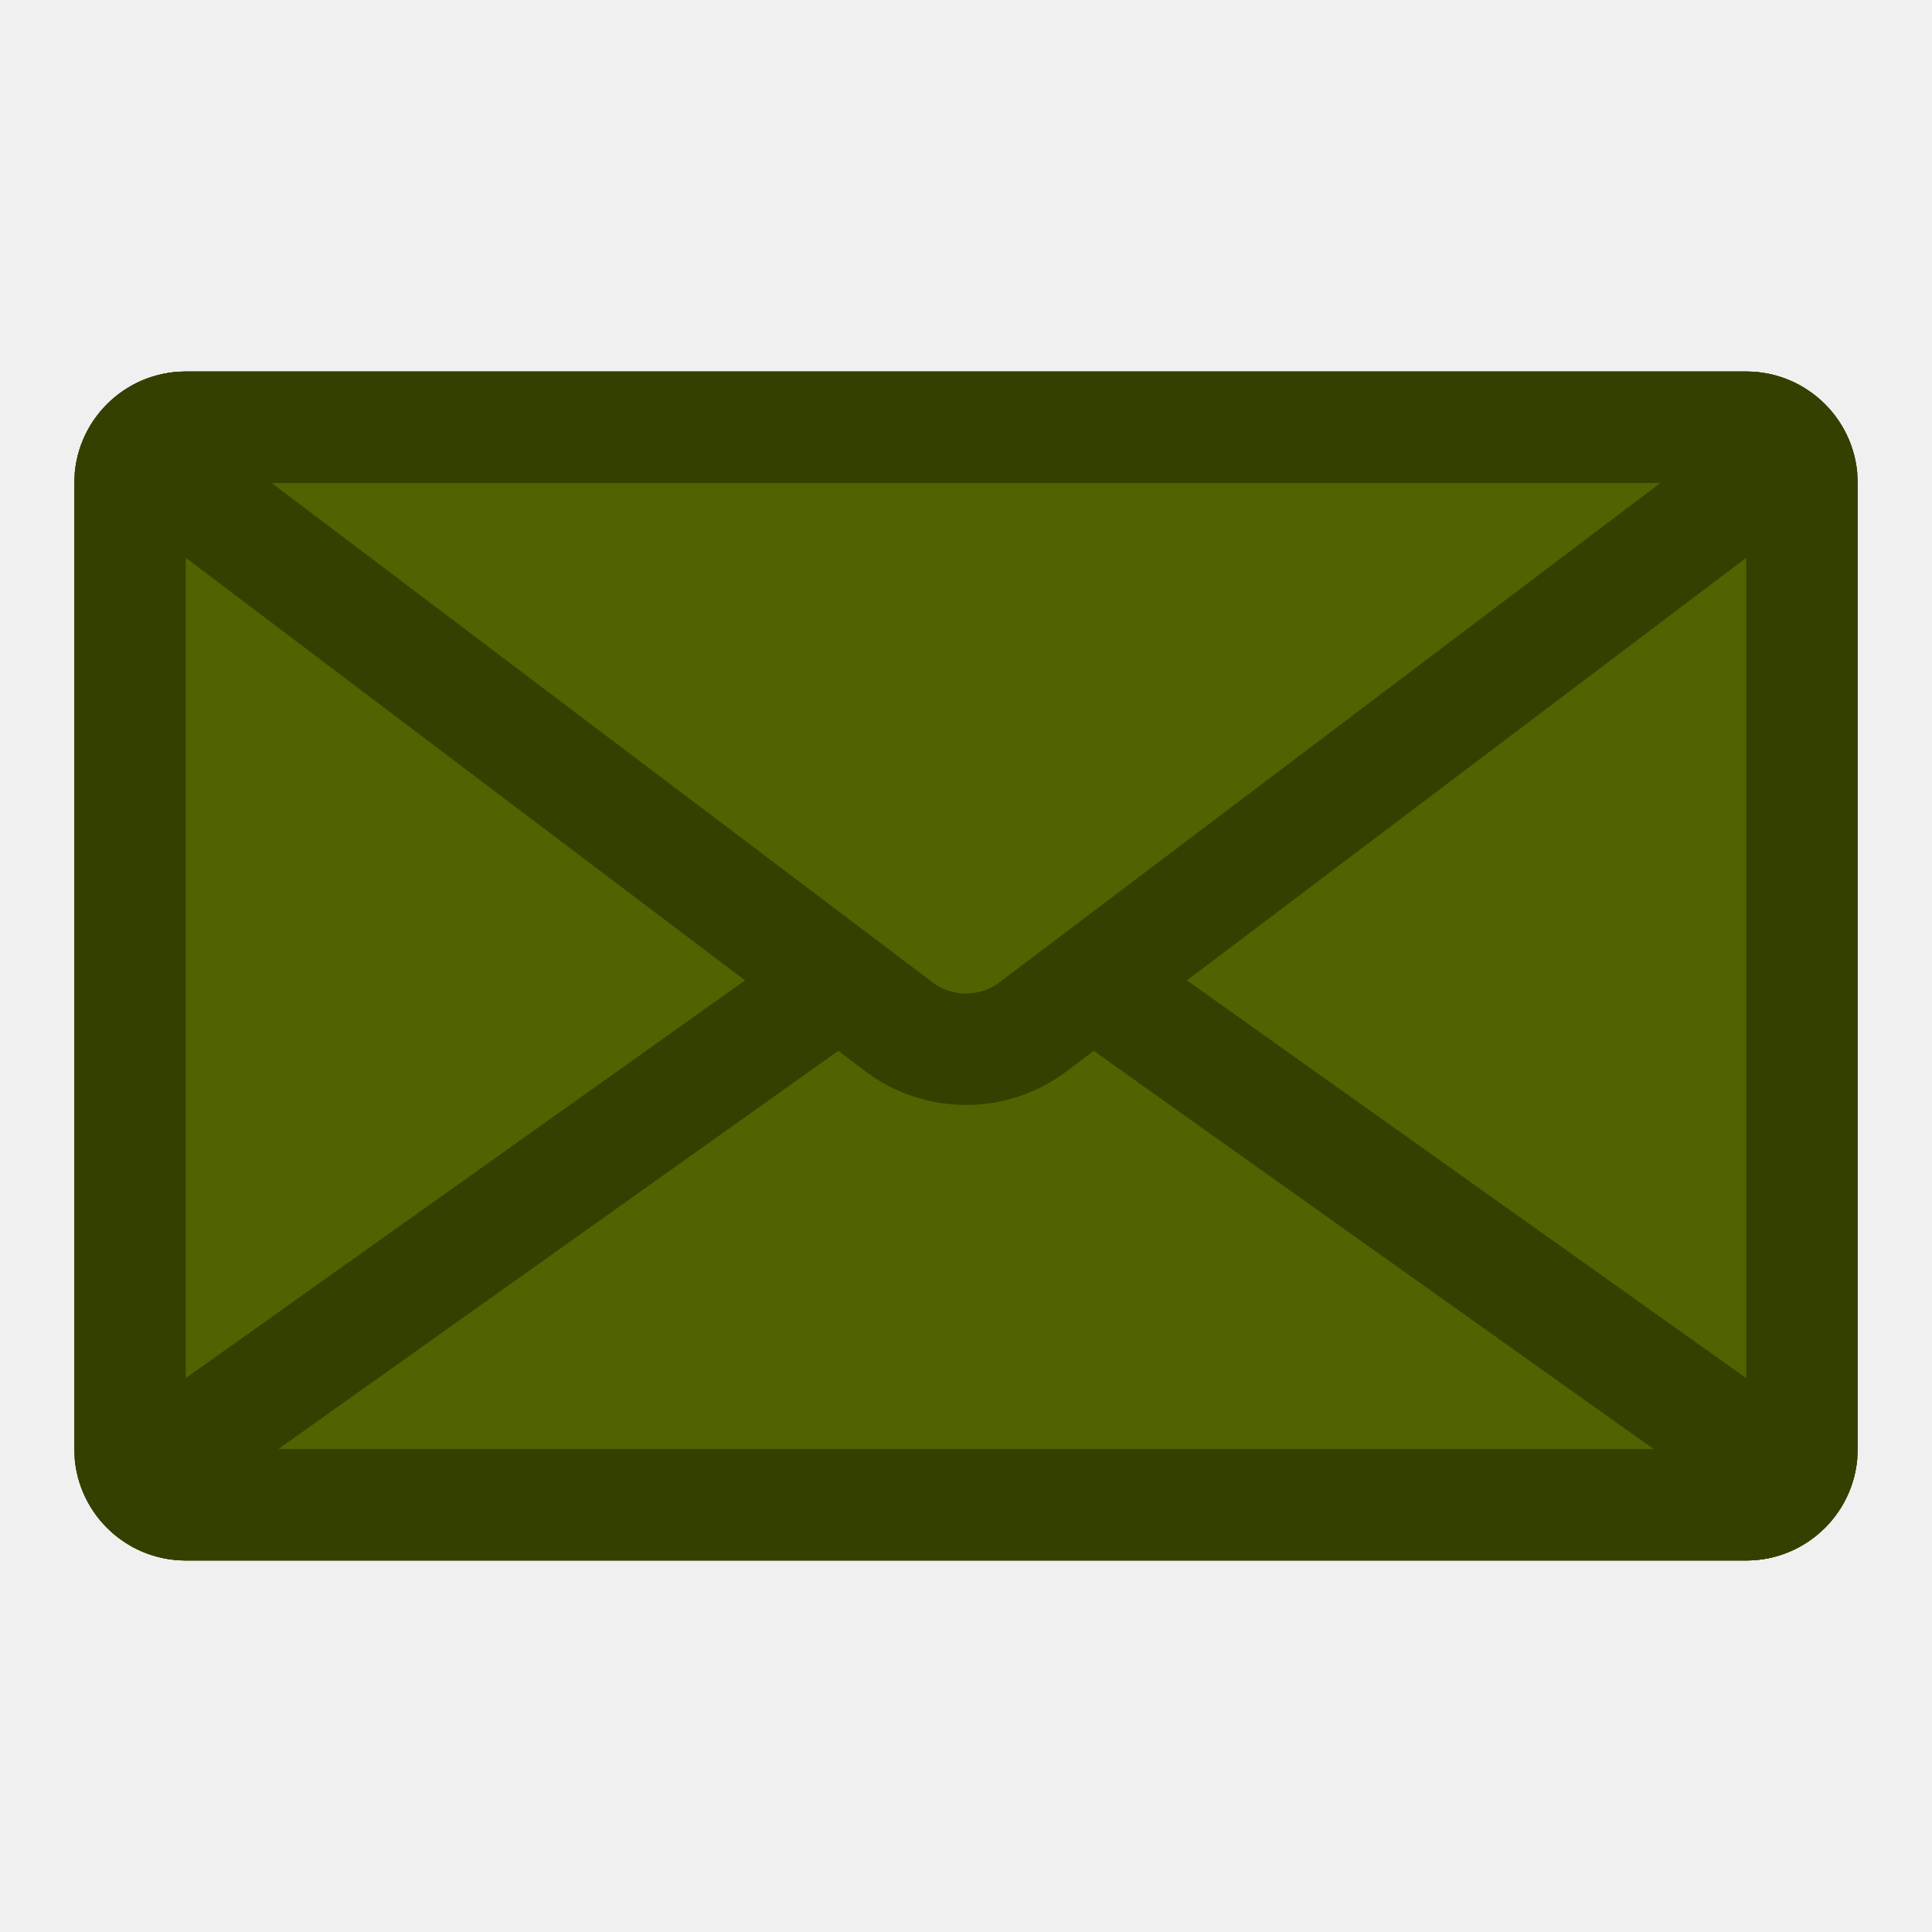
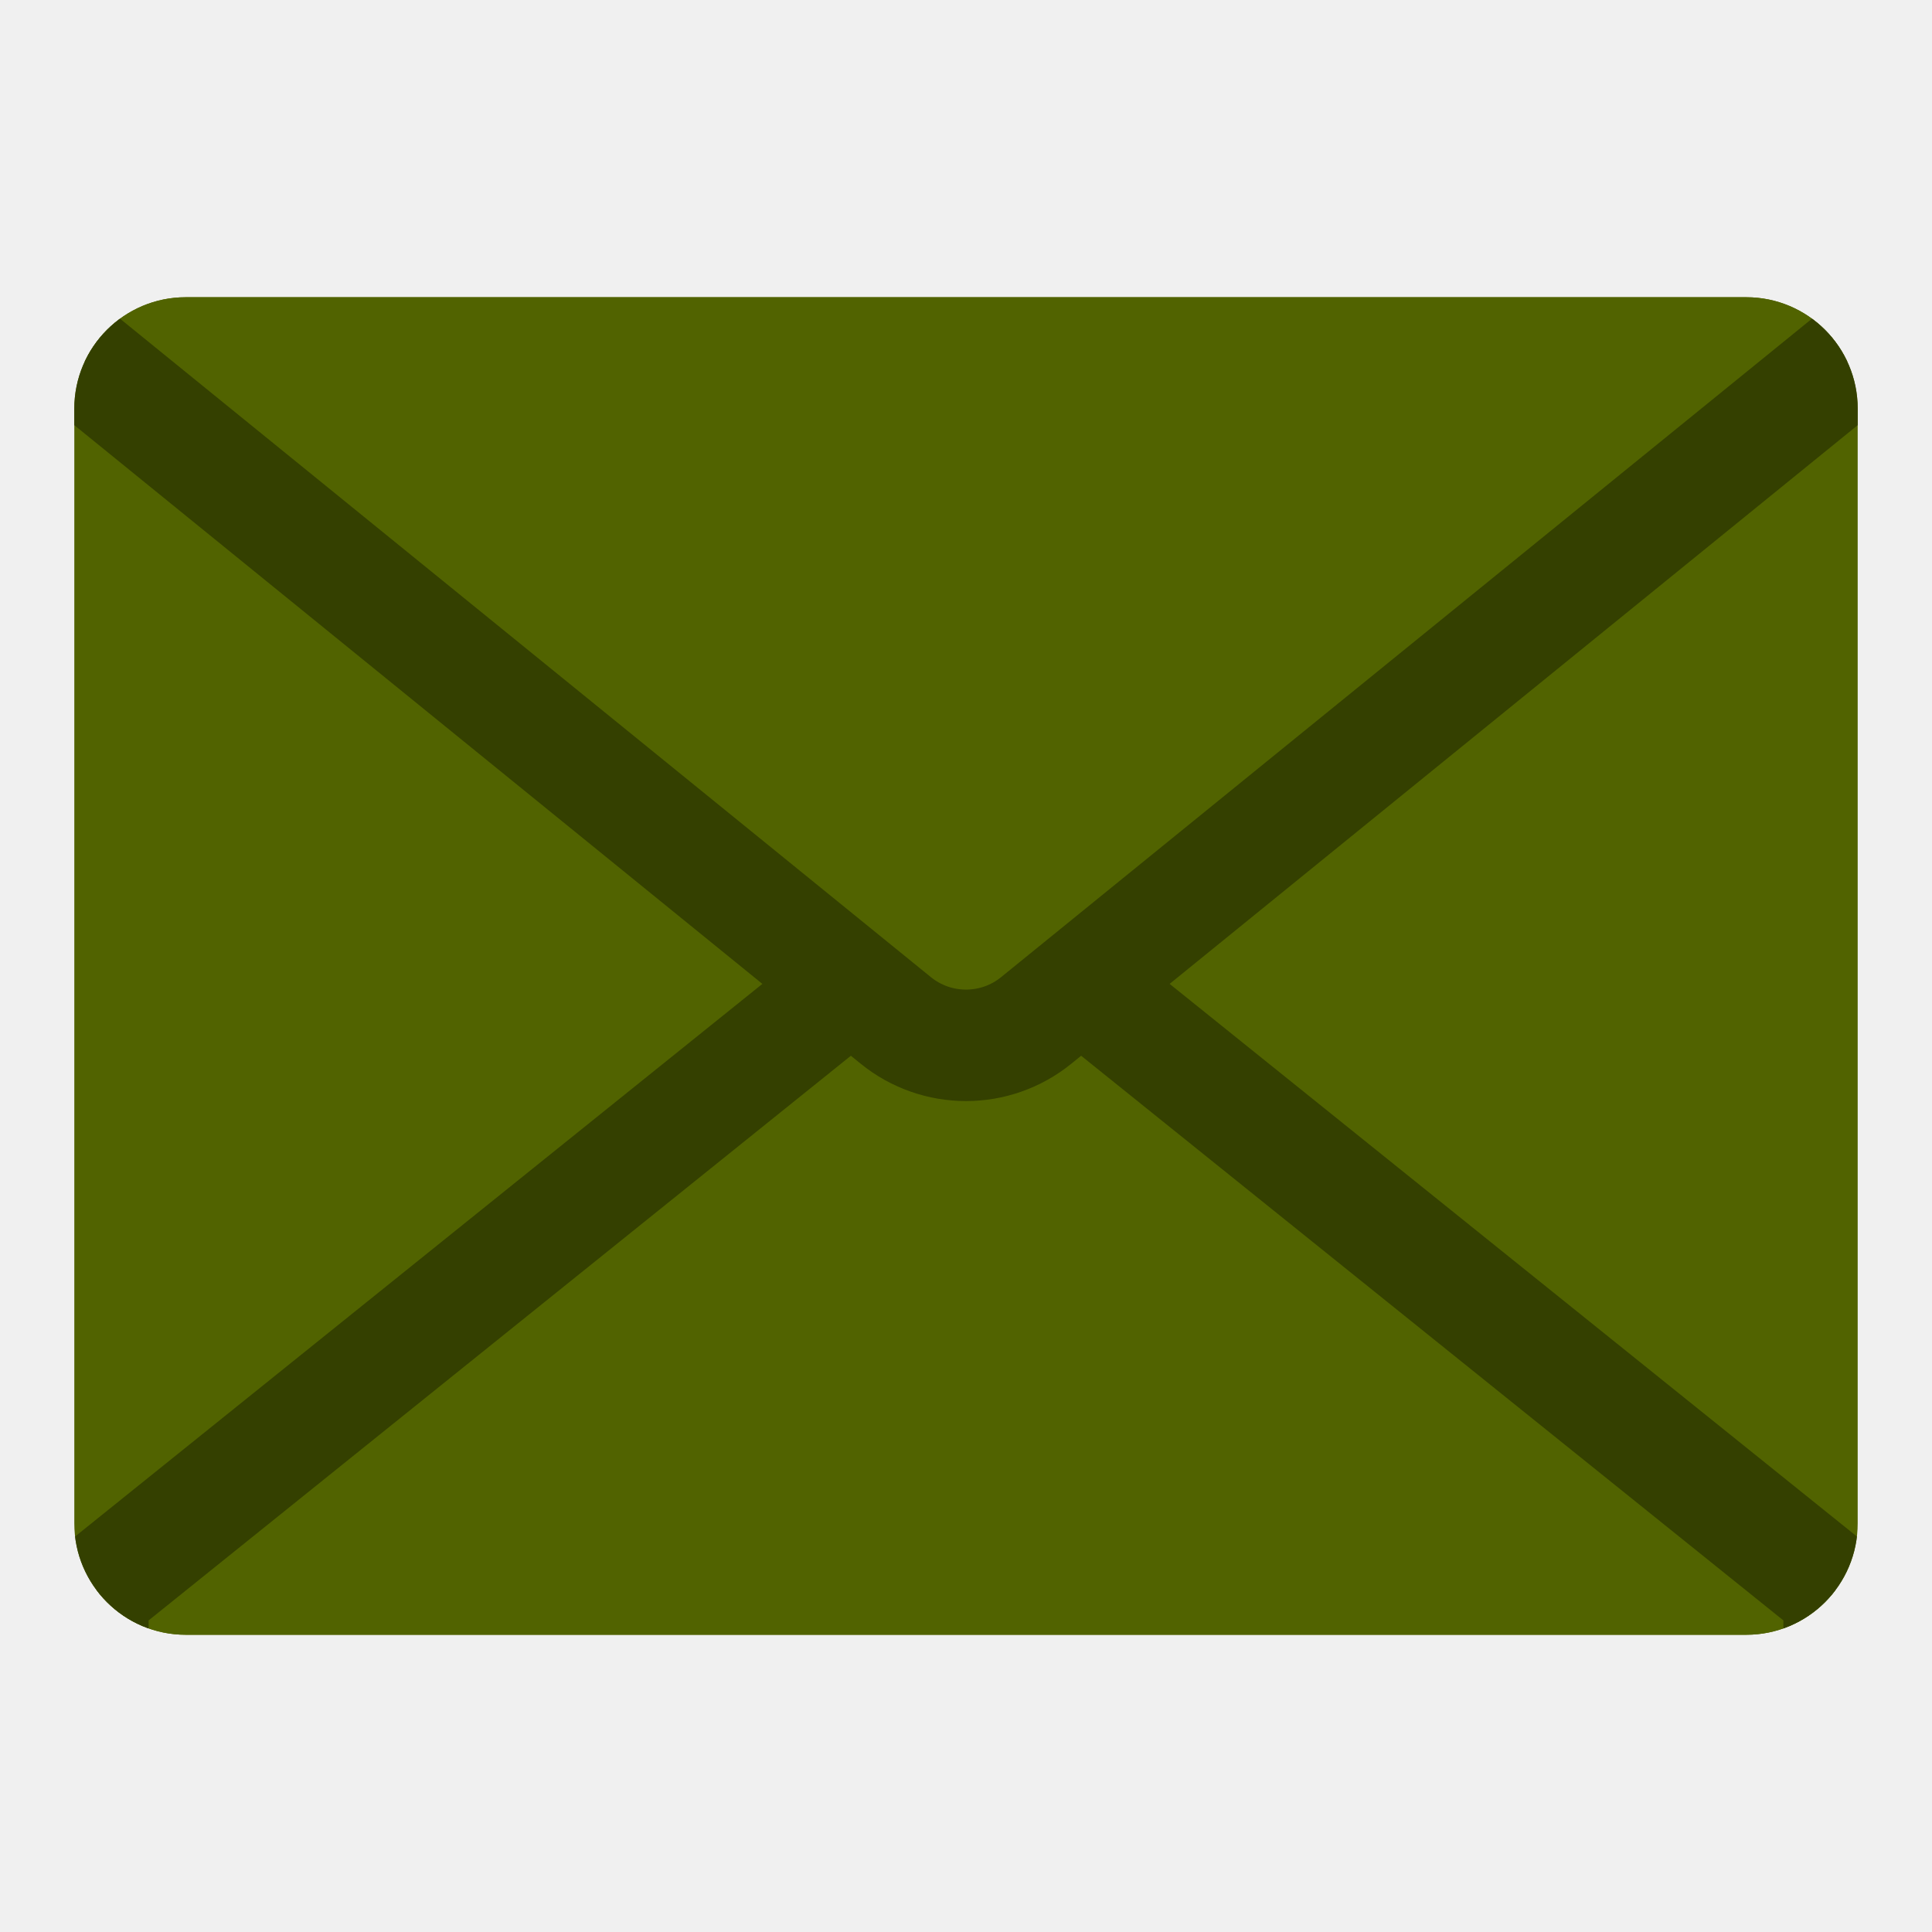
<svg xmlns="http://www.w3.org/2000/svg" width="52" height="52" viewBox="0 0 52 52" fill="none">
  <g clip-path="url(#clip0_2144_29)">
-     <rect x="2" y="10" width="48" height="32" rx="3" fill="#516300" />
-     <path d="M3.5 42V40L24.261 25.236C25.302 24.496 26.698 24.496 27.739 25.236L48.5 40V42H3.5Z" fill="#516300" stroke-width="3" stroke="#344000" />
-     <path d="M3.5 10V12L24.192 27.634C25.262 28.442 26.738 28.442 27.808 27.634L48.5 12V10H3.5Z" fill="#516300" stroke-width="3" stroke="#344000" />
+     <rect x="2" y="8" width="48" height="36" rx="3" fill="#516300" />
+     <path d="M49.5 47V42.895L27.88 25.511C26.782 24.629 25.218 24.629 24.12 25.511L2.5 42.895V47H49.5Z" fill="#516300" stroke-width="3" stroke="#344000" />
+     <path d="M1.5 5V9.105L24.109 27.464C25.211 28.359 26.789 28.359 27.891 27.464L50.5 9.105V5H1.5Z" fill="#516300" stroke-width="3" stroke="#344000" />
  </g>
-   <rect x="3.5" y="11.5" width="45" height="29" rx="1.5" stroke="#344000" stroke-width="3" />
  <defs>
    <clipPath id="clip0_2144_29">
-       <rect x="2" y="10" width="48" height="32" rx="3" fill="white" />
+       <rect x="2" y="8" width="48" height="36" rx="3" fill="white" />
    </clipPath>
  </defs>
</svg>
